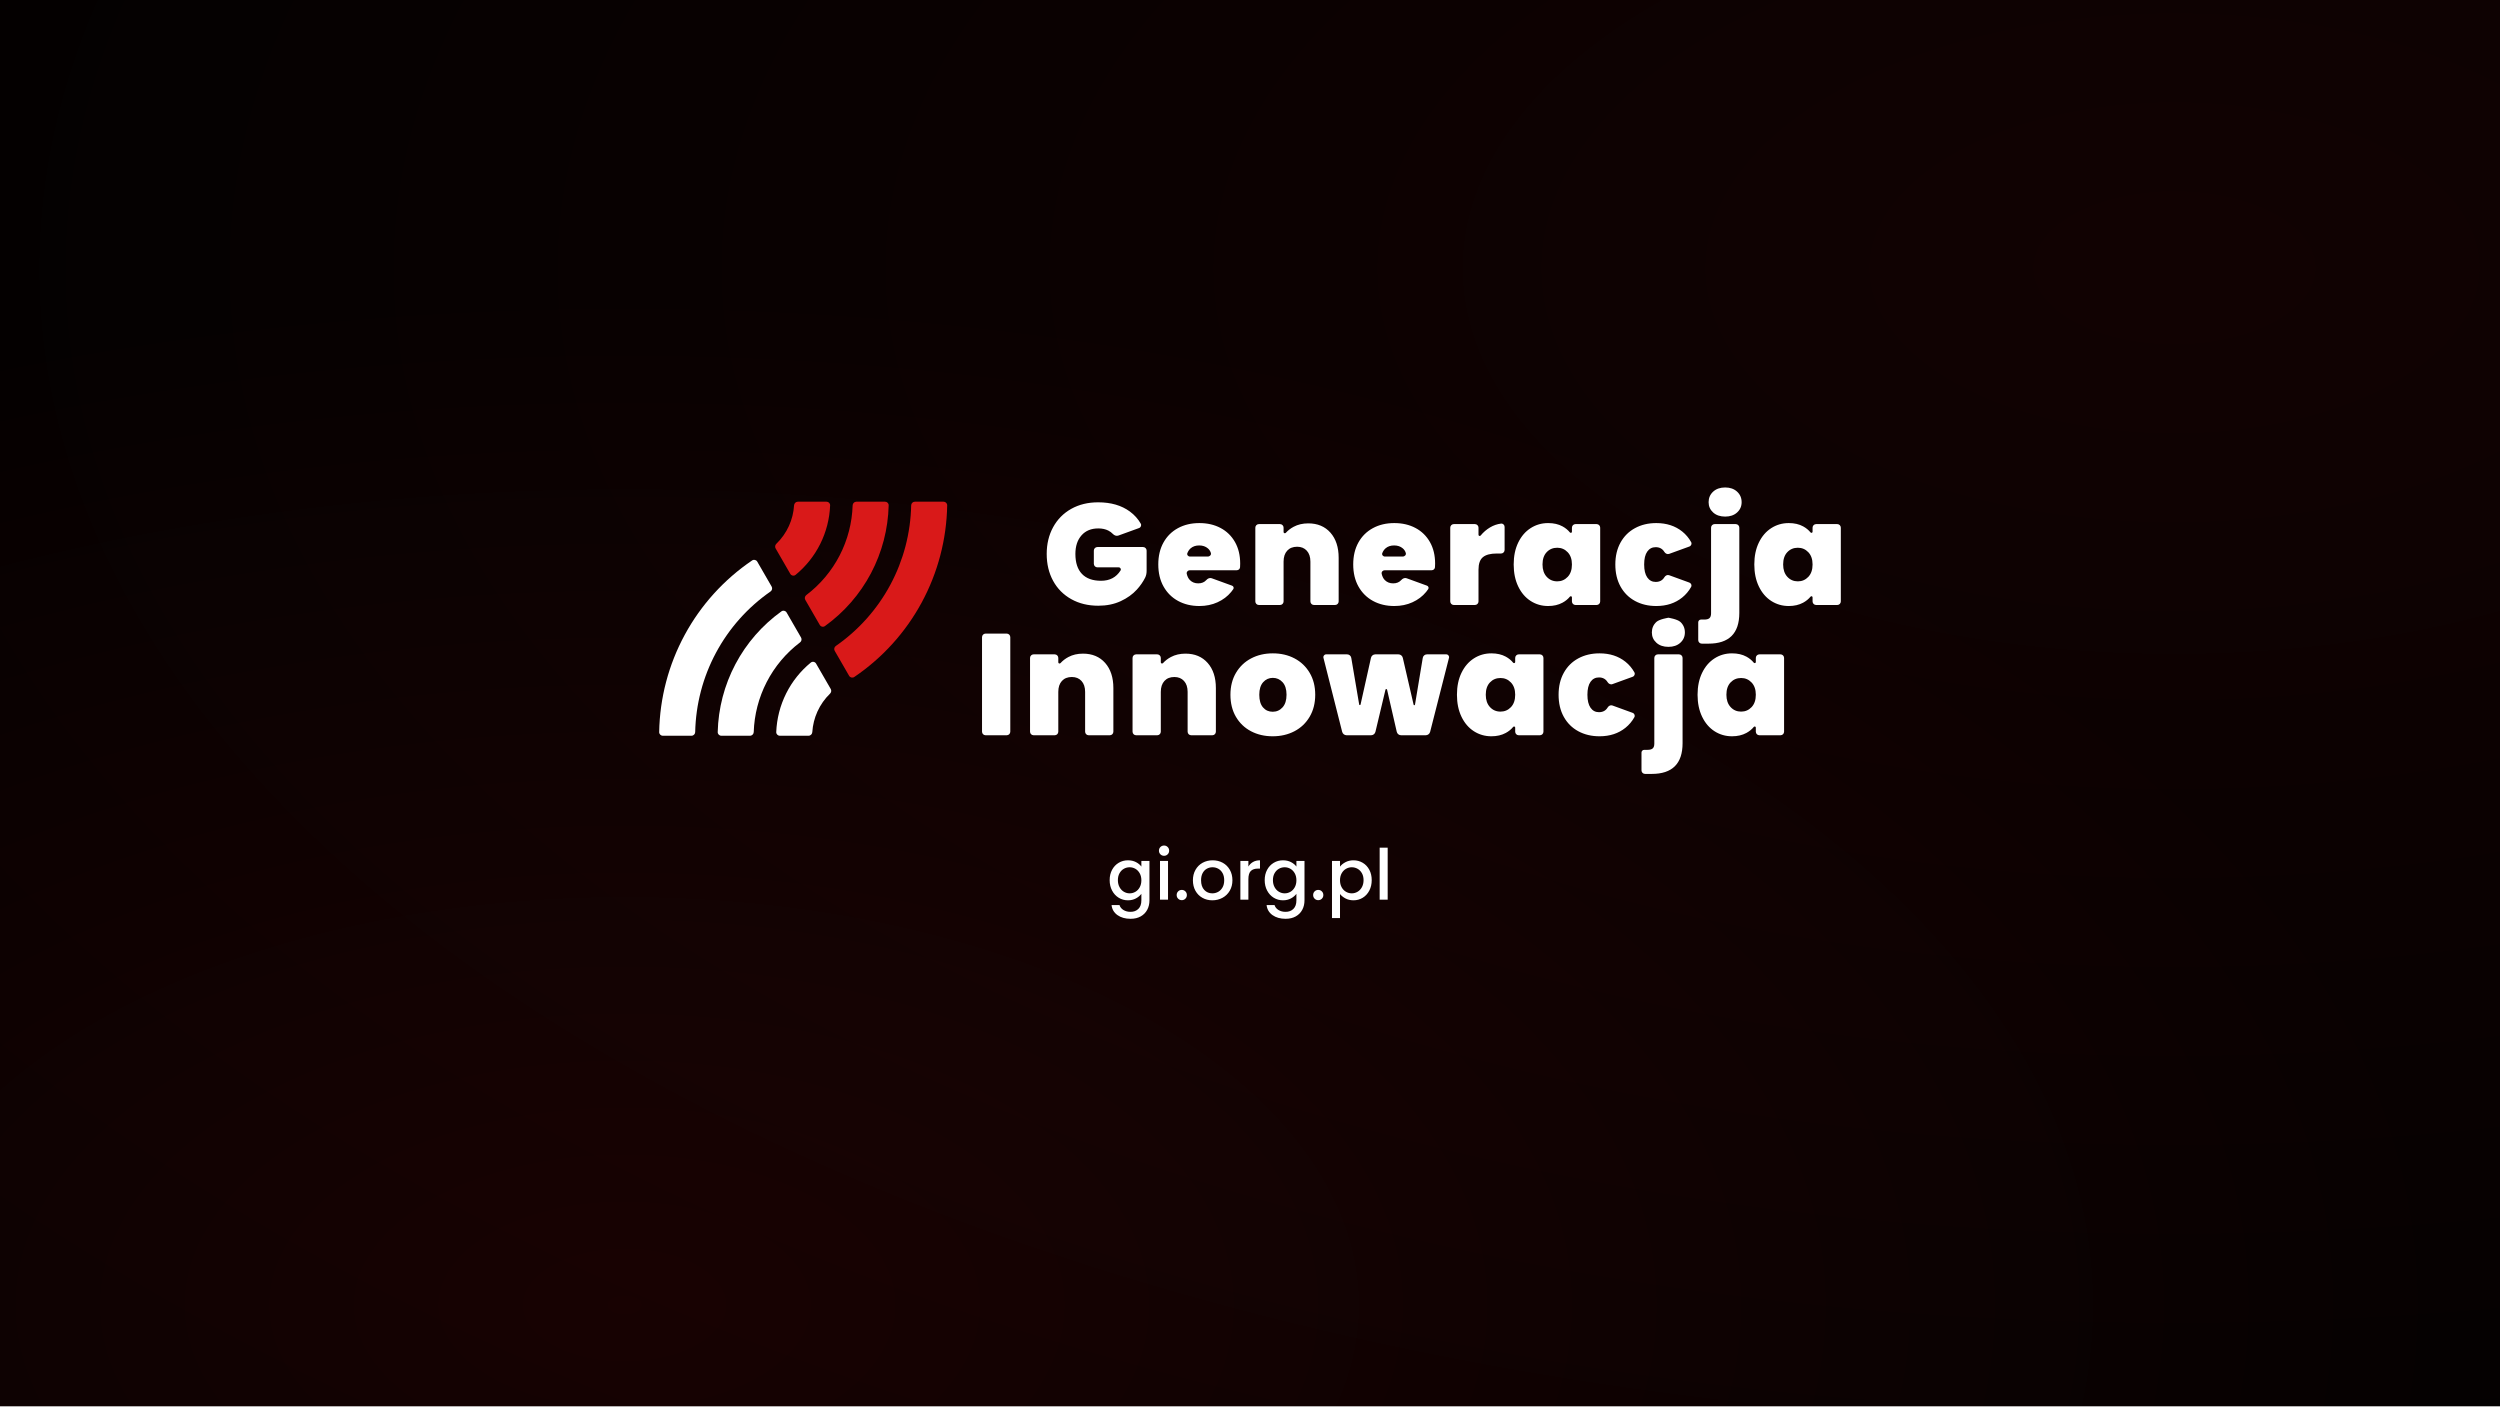
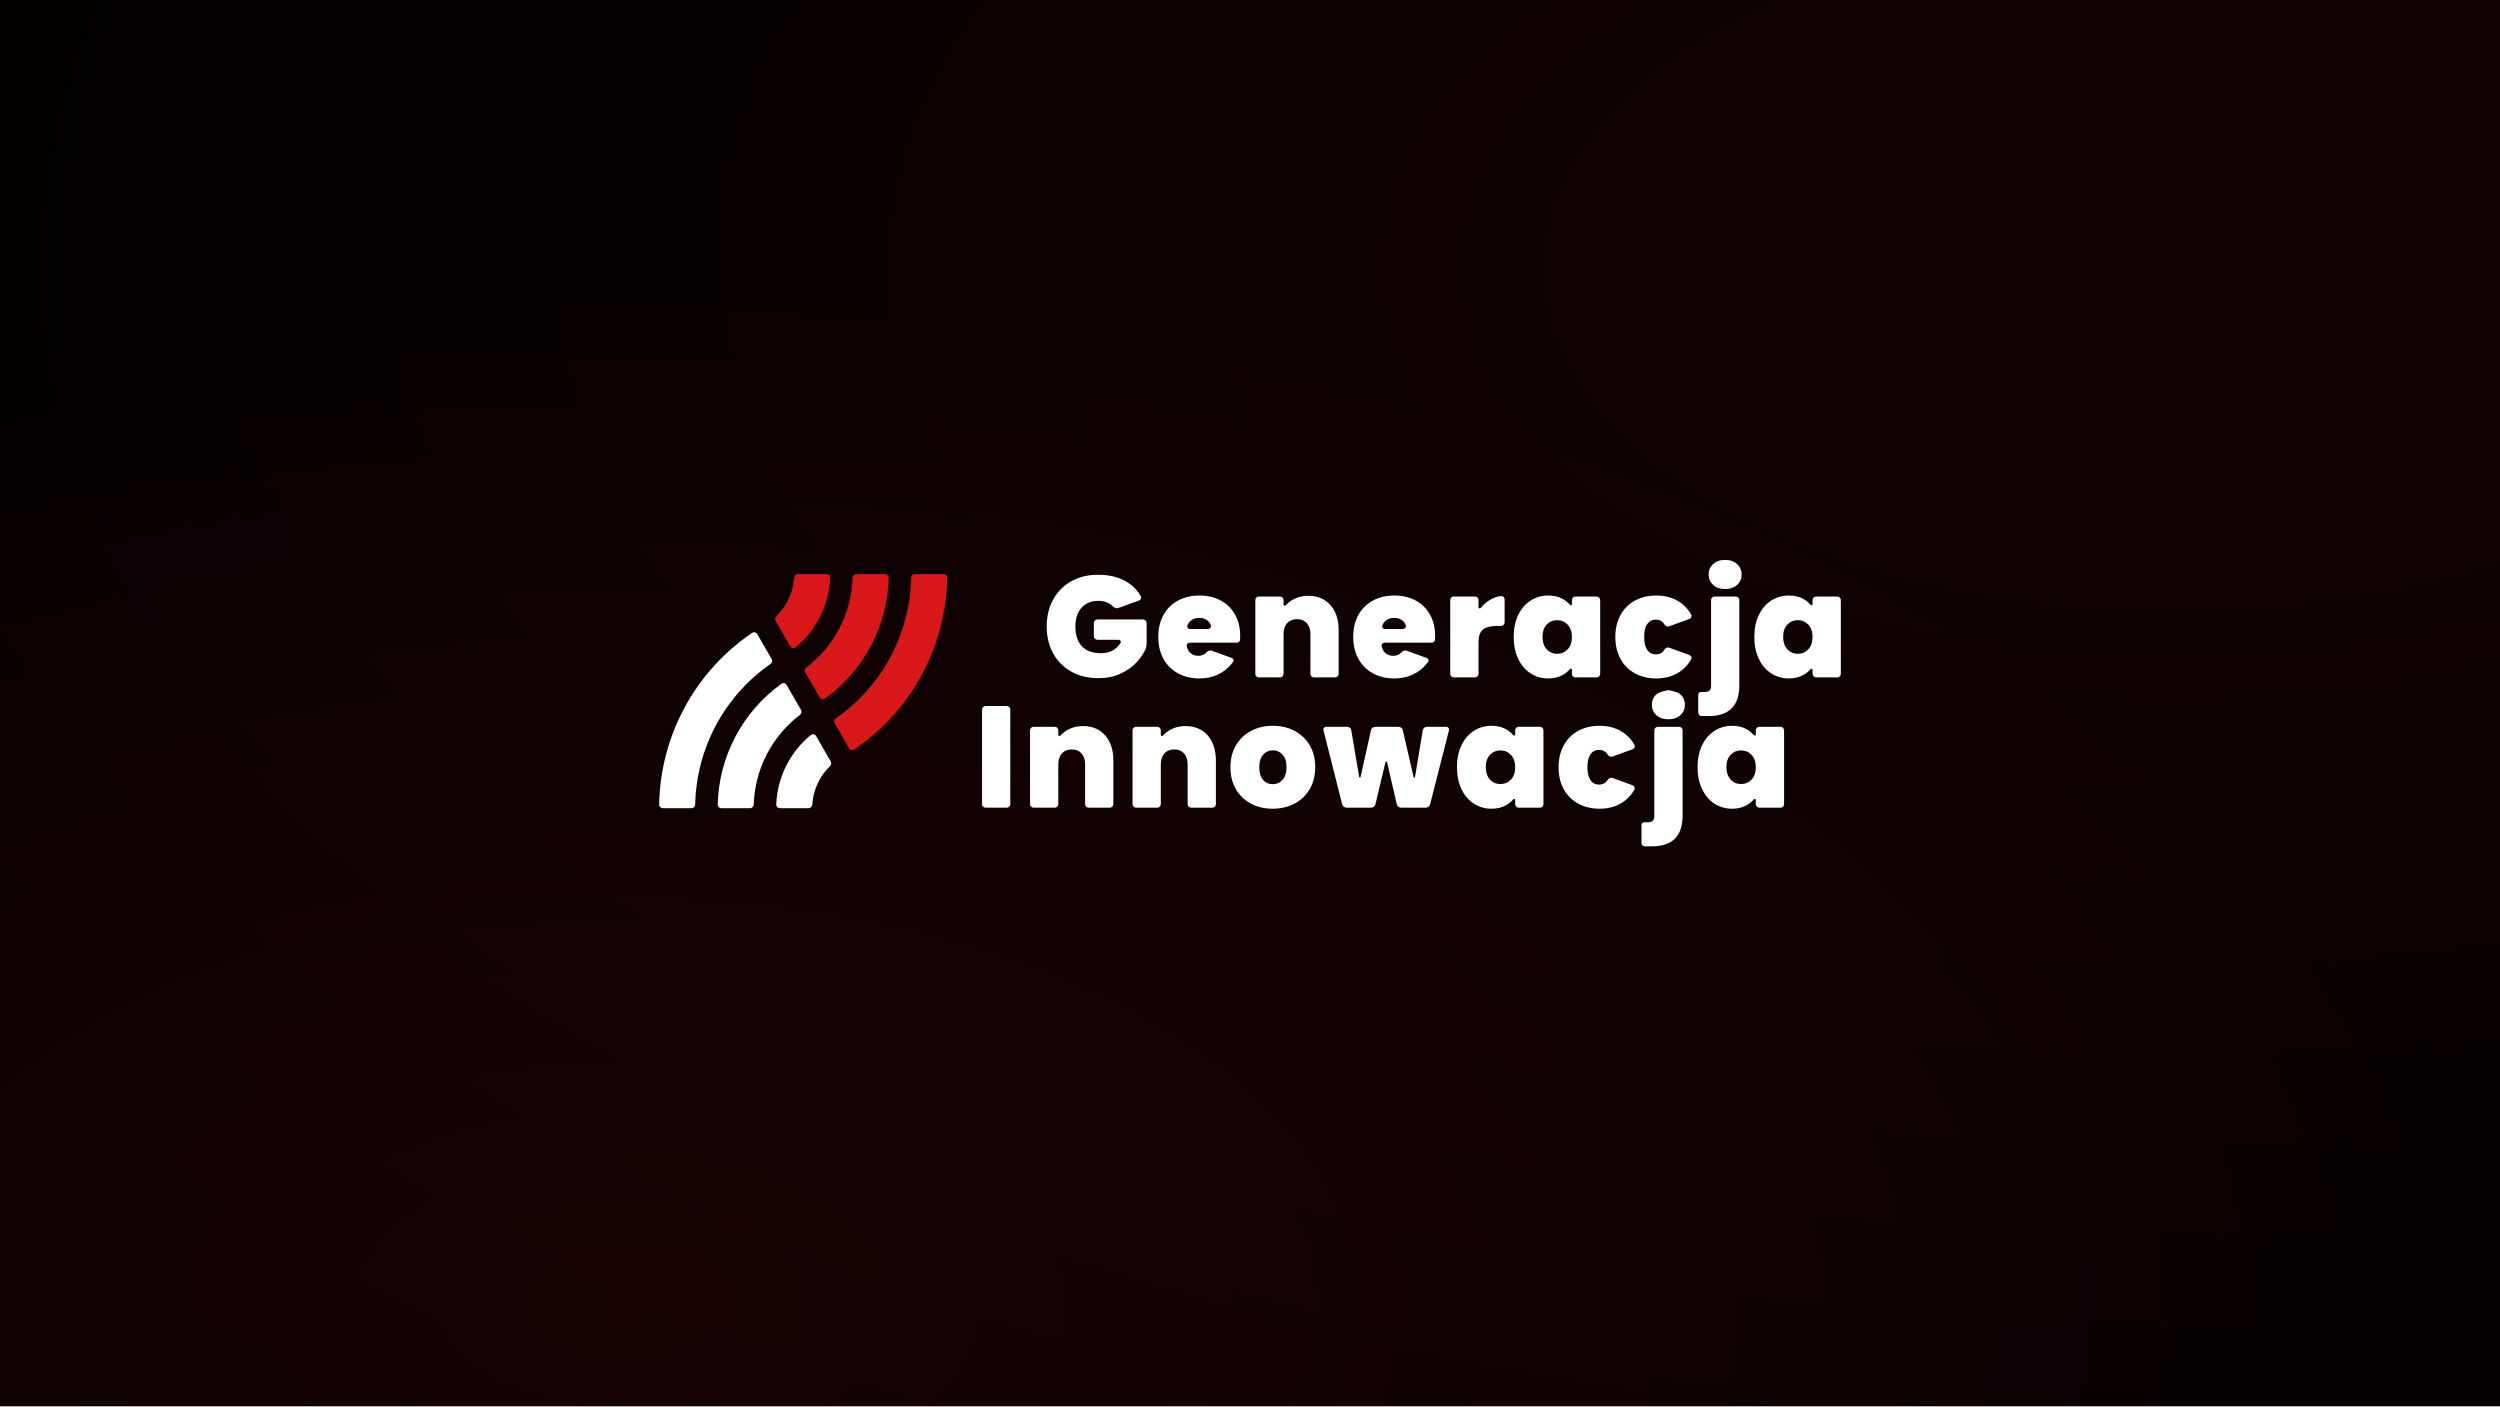
<svg xmlns="http://www.w3.org/2000/svg" width="1920" height="1080" viewBox="0 0 1920 1080" fill="none">
  <defs>
    <radialGradient id="glow0" cx="0" cy="0" r="1" gradientUnits="userSpaceOnUse" gradientTransform="matrix(-1208.923 982.833 -1747.62 -679.881 1652.535 205.059)">
      <stop stop-color="#D91919" />
      <stop offset="1" stop-color="#D91919" stop-opacity="0" />
    </radialGradient>
    <radialGradient id="glow1" cx="0" cy="0" r="1" gradientUnits="userSpaceOnUse" gradientTransform="matrix(1918.575 218.361 -388.278 1078.976 481.875 1003.33)">
      <stop stop-color="#D91919" />
      <stop offset="0.714" stop-color="#D91919" stop-opacity="0" />
    </radialGradient>
  </defs>
  <rect width="1920" height="1080" fill="#000000" />
  <rect width="1920" height="1080" fill="url(#glow0)" fill-opacity="0.08" />
  <rect width="1920" height="1080" fill="url(#glow1)" fill-opacity="0.1" />
-   <svg x="506.25" y="374.37" width="907.5" height="220" viewBox="0 0 1056 256" fill="none">
+   <svg x="506.25" y="430" width="907.5" height="220" viewBox="0 0 1056 256" fill="none">
    <path d="M107.822 221.877C106.019 221.877 104.55 220.413 104.62 218.61C105.085 206.605 108.103 194.824 113.488 184.058C118.81 173.416 126.312 164.031 135.49 156.506C137.004 155.264 139.248 155.727 140.227 157.423L153.323 180.113C154.105 181.466 153.811 183.175 152.688 184.262C147.976 188.821 144.156 194.232 141.436 200.217C138.796 206.026 137.244 212.261 136.846 218.612C136.734 220.413 135.282 221.877 133.478 221.877H107.822ZM55.536 221.877C53.733 221.877 52.266 220.414 52.309 218.609C52.817 197.42 58.237 176.622 68.16 157.863C78.044 139.177 92.113 123.051 109.248 110.735C110.789 109.627 112.938 110.121 113.887 111.766L126.794 134.128C127.635 135.586 127.229 137.44 125.888 138.456C113.42 147.904 103.219 160.039 96.048 173.974C88.923 187.82 84.983 203.071 84.497 218.61C84.441 220.414 82.984 221.877 81.18 221.877H55.536ZM3.238 221.877C1.434 221.877 -0.031 220.414 0 218.609C0.526 188.234 8.356 158.415 22.848 131.684C37.311 105.004 57.969 82.214 83.061 65.221C84.612 64.171 86.718 64.677 87.654 66.3L100.513 88.59C101.374 90.083 100.926 91.985 99.512 92.968C79.159 107.119 62.434 125.902 50.723 147.789C39.044 169.617 32.698 193.886 32.182 218.61C32.145 220.414 30.686 221.877 28.882 221.877H3.238Z" fill="white" />
    <path d="M169.734 168.314C170.67 169.936 172.777 170.443 174.327 169.393C199.421 152.399 220.08 129.607 234.543 102.925C249.035 76.191 256.864 46.369 257.388 15.992C257.419 14.188 255.954 12.724 254.15 12.724H228.506C226.702 12.724 225.244 14.188 225.206 15.992C224.693 40.718 218.347 64.989 206.668 86.819C194.957 108.709 178.231 127.494 157.877 141.645C156.462 142.629 156.015 144.531 156.876 146.024L169.734 168.314ZM143.501 122.848C144.451 124.493 146.599 124.987 148.14 123.879C165.279 111.563 179.351 95.436 189.238 76.748C199.163 57.986 204.584 37.185 205.091 15.992C205.134 14.188 203.668 12.724 201.864 12.724H176.208C174.405 12.724 172.948 14.188 172.891 15.992C172.408 31.533 168.468 46.786 161.343 60.635C154.172 74.572 143.97 86.708 131.501 96.157C130.16 97.174 129.753 99.028 130.594 100.486L143.501 122.848ZM117.161 77.191C118.14 78.887 120.384 79.35 121.898 78.108C131.078 70.582 138.581 61.195 143.903 50.55C149.288 39.782 152.305 27.999 152.769 15.992C152.839 14.188 151.37 12.724 149.566 12.724H123.911C122.107 12.724 120.655 14.189 120.543 15.991C120.147 22.344 118.595 28.581 115.955 34.392C113.234 40.379 109.414 45.792 104.7 50.352C103.577 51.439 103.284 53.148 104.065 54.501L117.161 77.191Z" fill="#D91919" />
    <path d="M291.694 130.59H310.589C312.346 130.59 313.78 132.024 313.78 133.769V218.274C313.78 220.031 312.346 221.453 310.589 221.453H291.694C289.949 221.453 288.516 220.031 288.516 218.274V133.769C288.516 132.024 289.949 130.59 291.694 130.59ZM378.715 148.506C387.041 148.506 393.655 151.278 398.558 156.822C403.452 162.365 405.899 169.862 405.899 179.313V218.274C405.899 220.031 404.478 221.453 402.721 221.453H383.826C382.068 221.453 380.647 220.031 380.647 218.274V182.667C380.647 178.544 379.571 175.298 377.419 172.929C375.275 170.569 372.401 169.389 368.794 169.389C365.014 169.389 362.047 170.569 359.895 172.929C357.751 175.298 356.68 178.544 356.68 182.667V218.274C356.68 220.031 355.259 221.453 353.501 221.453H334.606C332.849 221.453 331.428 220.031 331.428 218.274V152.333C331.428 150.575 332.849 149.154 334.606 149.154H353.501C355.259 149.154 356.68 150.575 356.68 152.333V156.285C356.68 157.308 357.963 157.719 358.649 156.971C360.585 154.827 362.936 153.015 365.703 151.535C369.476 149.516 373.813 148.506 378.715 148.506ZM470.324 148.506C478.658 148.506 485.272 151.278 490.166 156.822C495.06 162.365 497.507 169.862 497.507 179.313V218.274C497.507 220.031 496.086 221.453 494.329 221.453H475.434C473.676 221.453 472.255 220.031 472.255 218.274V182.667C472.255 178.544 471.179 175.298 469.027 172.929C466.884 170.569 464.009 169.389 460.402 169.389C456.622 169.389 453.66 170.569 451.516 172.929C449.364 175.298 448.288 178.544 448.288 182.667V218.274C448.288 220.031 446.867 221.453 445.109 221.453H426.215C424.457 221.453 423.036 220.031 423.036 218.274V152.333C423.036 150.575 424.457 149.154 426.215 149.154H445.109C446.867 149.154 448.288 150.575 448.288 152.333V156.285C448.288 157.308 449.571 157.719 450.257 156.971C452.193 154.827 454.544 153.015 457.311 151.535C461.092 149.516 465.429 148.506 470.324 148.506ZM548.271 222.363C541.059 222.363 534.595 220.858 528.878 217.85C523.17 214.841 518.683 210.544 515.417 204.958C512.152 199.373 510.519 192.803 510.519 185.247C510.519 177.767 512.172 171.234 515.479 165.649C518.786 160.063 523.298 155.766 529.015 152.757C534.723 149.757 541.184 148.256 548.396 148.256C555.617 148.256 562.081 149.757 567.79 152.757C573.506 155.766 578.018 160.063 581.325 165.649C584.632 171.234 586.286 177.767 586.286 185.247C586.286 192.719 584.632 199.269 581.325 204.896C578.018 210.523 573.486 214.841 567.727 217.85C561.977 220.858 555.492 222.363 548.271 222.363ZM548.271 200.445C551.794 200.445 554.736 199.136 557.096 196.518C559.464 193.9 560.648 190.143 560.648 185.247C560.648 180.343 559.464 176.603 557.096 174.027C554.736 171.45 551.836 170.162 548.396 170.162C544.964 170.162 542.089 171.45 539.771 174.027C537.453 176.603 536.294 180.343 536.294 185.247C536.294 190.226 537.411 194.004 539.647 196.58C541.873 199.157 544.748 200.445 548.271 200.445ZM686.095 149.154H703.444C705.052 149.154 706.236 150.675 705.837 152.234L688.986 218.373C688.525 220.194 686.893 221.453 685.023 221.453H663.037C661.168 221.453 659.56 220.169 659.148 218.361L650.511 180.734C650.337 179.974 649.252 179.961 649.065 180.734L640.104 218.361C639.668 220.181 638.047 221.453 636.19 221.453H614.329C612.459 221.453 610.827 220.194 610.366 218.373L593.639 152.234C593.24 150.675 594.424 149.154 596.032 149.154H614.803C616.635 149.154 618.205 150.476 618.504 152.283L625.571 193.962C625.683 194.635 626.643 194.66 626.793 193.999L636.103 152.258C636.502 150.438 638.11 149.154 639.967 149.154H660.669C662.526 149.154 664.146 150.438 664.558 152.258L674.217 194.124C674.367 194.797 675.339 194.772 675.451 194.087L682.393 152.296C682.692 150.476 684.263 149.154 686.095 149.154ZM712.942 185.247C712.942 177.767 714.292 171.234 716.992 165.649C719.701 160.063 723.395 155.766 728.073 152.757C732.759 149.757 737.977 148.256 743.727 148.256C748.712 148.256 753.008 149.241 756.615 151.211C759.232 152.649 761.417 154.444 763.17 156.597C763.781 157.333 764.99 156.971 764.99 156.024V152.333C764.99 150.575 766.411 149.154 768.168 149.154H787.063C788.821 149.154 790.242 150.575 790.242 152.333V218.274C790.242 220.031 788.821 221.453 787.063 221.453H768.168C766.411 221.453 764.99 220.031 764.99 218.274V214.583C764.99 213.636 763.781 213.274 763.17 214.01C761.409 216.171 759.203 217.966 756.552 219.396C752.904 221.374 748.629 222.363 743.727 222.363C737.977 222.363 732.759 220.858 728.073 217.85C723.395 214.841 719.701 210.523 716.992 204.896C714.292 199.269 712.942 192.719 712.942 185.247ZM764.99 185.247C764.99 180.601 763.723 176.948 761.189 174.288C758.654 171.62 755.543 170.286 751.853 170.286C748.073 170.286 744.936 171.6 742.443 174.226C739.95 176.844 738.704 180.518 738.704 185.247C738.704 189.885 739.95 193.555 742.443 196.256C744.936 198.966 748.073 200.32 751.853 200.32C755.543 200.32 758.654 198.991 761.189 196.331C763.723 193.663 764.99 189.968 764.99 185.247ZM803.777 185.247C803.777 177.767 805.323 171.234 808.414 165.649C811.505 160.063 815.821 155.766 821.363 152.757C826.906 149.757 833.241 148.256 840.37 148.256C849.56 148.256 857.292 150.767 863.565 155.787C866.823 158.405 869.477 161.559 871.53 165.25C872.365 166.746 871.567 168.603 869.959 169.189L851.862 175.772C850.217 176.37 848.472 175.46 847.562 173.964C845.859 171.172 843.287 169.775 839.847 169.775C836.673 169.775 834.164 171.084 832.319 173.702C830.466 176.329 829.539 180.177 829.539 185.247C829.539 190.309 830.466 194.174 832.319 196.842C834.164 199.502 836.673 200.832 839.847 200.832C843.345 200.832 845.929 199.444 847.599 196.667C848.497 195.171 850.217 194.236 851.862 194.835L869.934 201.418C871.542 202.004 872.327 203.849 871.492 205.345C869.448 209.002 866.806 212.14 863.565 214.758C857.292 219.828 849.56 222.363 840.37 222.363C833.241 222.363 826.906 220.858 821.363 217.85C815.821 214.841 811.505 210.544 808.414 204.958C805.323 199.373 803.777 192.803 803.777 185.247ZM901.954 142.447C897.492 142.447 893.906 141.225 891.197 138.781C888.489 136.329 887.134 133.258 887.134 129.568C887.134 125.786 888.489 122.648 891.197 120.155C893.906 117.661 901.954 116.415 901.954 116.415C901.954 116.415 909.876 117.661 912.585 120.155C915.294 122.648 916.648 125.786 916.648 129.568C916.648 133.258 915.294 136.329 912.585 138.781C909.876 141.225 906.332 142.447 901.954 142.447ZM914.579 152.333V228.547C914.579 246.849 905.389 256 887.01 256H881.039C879.282 256 877.861 254.579 877.861 252.821V236.912C877.861 235.566 878.946 234.481 880.292 234.481H883.27C885.422 234.481 886.968 234.049 887.907 233.185C888.854 232.329 889.328 230.911 889.328 228.933V152.333C889.328 150.575 890.749 149.154 892.506 149.154H911.401C913.158 149.154 914.579 150.575 914.579 152.333ZM927.978 185.247C927.978 177.767 929.332 171.234 932.041 165.649C934.75 160.063 938.443 155.766 943.121 152.757C947.799 149.757 953.017 148.256 958.776 148.256C963.761 148.256 968.057 149.241 971.663 151.211C974.28 152.649 976.466 154.444 978.219 156.597C978.817 157.333 980.038 156.971 980.038 156.024V152.333C980.038 150.575 981.459 149.154 983.217 149.154H1002.11C1003.87 149.154 1005.29 150.575 1005.29 152.333V218.274C1005.29 220.031 1003.87 221.453 1002.11 221.453H983.217C981.459 221.453 980.038 220.031 980.038 218.274V214.583C980.038 213.636 978.817 213.274 978.219 214.01C976.449 216.171 974.243 217.966 971.601 219.396C967.945 221.374 963.67 222.363 958.776 222.363C953.017 222.363 947.799 220.858 943.121 217.85C938.443 214.841 934.75 210.523 932.041 204.896C929.332 199.269 927.978 192.719 927.978 185.247ZM980.038 185.247C980.038 180.601 978.771 176.948 976.237 174.288C973.703 171.62 970.587 170.286 966.889 170.286C963.117 170.286 959.984 171.6 957.492 174.226C954.999 176.844 953.753 180.518 953.753 185.247C953.753 189.885 954.999 193.555 957.492 196.256C959.984 198.966 963.117 200.32 966.889 200.32C970.587 200.32 973.703 198.991 976.237 196.331C978.771 193.663 980.038 189.968 980.038 185.247Z" fill="white" />
    <path d="M428.827 36.28L410.381 42.988C408.636 43.624 406.742 42.9 405.47 41.554C404.315 40.332 402.957 39.326 401.395 38.537C398.86 37.248 395.877 36.604 392.446 36.604C386.089 36.604 381.087 38.666 377.44 42.788C373.784 46.911 371.956 52.455 371.956 59.42C371.956 67.233 373.912 73.184 377.826 77.273C381.731 81.354 387.419 83.395 394.889 83.395C402.641 83.395 408.449 80.328 412.313 74.194C413.086 72.959 412.113 71.401 410.655 71.401H391.636C389.878 71.401 388.445 69.98 388.445 68.222V56.415C388.445 54.657 389.878 53.236 391.636 53.236H432.429C434.187 53.236 435.608 54.657 435.608 56.415V74.543C435.608 76.637 435.234 78.732 434.286 80.614C432.417 84.346 429.957 87.891 426.908 91.249C423.086 95.463 418.254 98.921 412.413 101.622C406.571 104.332 399.916 105.686 392.446 105.686C383.339 105.686 375.287 103.733 368.291 99.827C361.287 95.912 355.873 90.455 352.051 83.457C348.229 76.45 346.318 68.438 346.318 59.42C346.318 50.485 348.229 42.514 352.051 35.507C355.873 28.509 361.262 23.052 368.216 19.137C375.179 15.231 383.214 13.278 392.321 13.278C403.738 13.278 413.185 16.025 420.664 21.519C424.743 24.528 427.98 28.139 430.373 32.353C431.22 33.837 430.435 35.694 428.827 36.28ZM519.226 68.047C519.226 69.136 519.189 70.229 519.114 71.326C519.002 72.847 517.693 73.982 516.173 73.982H474.22C472.513 73.982 471.104 75.453 471.466 77.136C471.997 79.538 472.953 81.429 474.332 82.809C476.26 84.745 478.728 85.714 481.736 85.714C484.802 85.714 487.228 84.708 489.014 82.697C490.223 81.35 492.031 80.502 493.738 81.126L511.997 87.771C513.256 88.232 513.817 89.728 513.069 90.85C512.479 91.715 511.848 92.558 511.175 93.381C507.951 97.288 503.892 100.359 498.998 102.595C494.104 104.83 488.694 105.948 482.77 105.948C475.641 105.948 469.305 104.444 463.763 101.435C458.221 98.426 453.883 94.129 450.751 88.544C447.61 82.958 446.04 76.384 446.04 68.82C446.04 61.265 447.589 54.715 450.689 49.172C453.78 43.628 458.096 39.351 463.638 36.343C469.172 33.334 475.549 31.829 482.77 31.829C489.899 31.829 496.21 33.292 501.702 36.218C507.203 39.135 511.499 43.324 514.59 48.785C517.681 54.237 519.226 60.658 519.226 68.047ZM474.345 61.739H490.286C492.031 61.739 493.526 60.255 493.04 58.584C492.558 56.939 491.669 55.563 490.373 54.458C488.304 52.696 485.724 51.815 482.633 51.815C479.542 51.815 477.008 52.65 475.03 54.321C473.734 55.426 472.733 56.877 472.026 58.672C471.428 60.205 472.712 61.739 474.345 61.739ZM580.049 32.091C588.375 32.091 594.989 34.863 599.891 40.407C604.786 45.951 607.233 53.448 607.233 62.898V101.859C607.233 103.617 605.812 105.038 604.054 105.038H585.159C583.402 105.038 581.981 103.617 581.981 101.859V66.252C581.981 62.121 580.905 58.875 578.753 56.515C576.609 54.154 573.734 52.974 570.128 52.974C566.347 52.974 563.381 54.154 561.229 56.515C559.085 58.875 558.013 62.121 558.013 66.252V101.859C558.013 103.617 556.593 105.038 554.835 105.038H535.94C534.183 105.038 532.762 103.617 532.762 101.859V35.919C532.762 34.161 534.183 32.739 535.94 32.739H554.835C556.593 32.739 558.013 34.161 558.013 35.919V39.871C558.013 40.893 559.297 41.305 559.983 40.557C561.919 38.412 564.27 36.6 567.037 35.121C570.809 33.101 575.147 32.091 580.049 32.091ZM693.431 68.047C693.431 69.136 693.39 70.229 693.307 71.326C693.207 72.847 691.898 73.982 690.365 73.982H648.425C646.705 73.982 645.297 75.453 645.671 77.136C646.194 79.538 647.145 81.429 648.525 82.809C650.461 84.745 652.933 85.714 655.941 85.714C658.998 85.714 661.425 84.708 663.219 82.697C664.428 81.35 666.236 80.502 667.943 81.126L686.19 87.771C687.449 88.232 688.01 89.728 687.262 90.85C686.68 91.715 686.053 92.558 685.38 93.381C682.156 97.288 678.097 100.359 673.203 102.595C668.309 104.83 662.895 105.948 656.963 105.948C649.833 105.948 643.498 104.444 637.955 101.435C632.422 98.426 628.084 94.129 624.943 88.544C621.811 82.958 620.245 76.384 620.245 68.82C620.245 61.265 621.79 54.715 624.881 49.172C627.972 43.628 632.289 39.351 637.831 36.343C643.373 33.334 649.75 31.829 656.963 31.829C664.092 31.829 670.407 33.292 675.907 36.218C681.4 39.135 685.695 43.324 688.795 48.785C691.886 54.237 693.431 60.658 693.431 68.047ZM648.55 61.739H664.478C666.223 61.739 667.731 60.255 667.233 58.584C666.759 56.939 665.87 55.563 664.565 54.458C662.505 52.696 659.929 51.815 656.838 51.815C653.747 51.815 651.213 52.65 649.235 54.321C647.931 55.426 646.925 56.877 646.219 58.672C645.621 60.205 646.904 61.739 648.55 61.739ZM734.125 42.95C736.552 40.008 739.348 37.593 742.513 35.707C745.621 33.853 748.903 32.715 752.36 32.291C754.092 32.066 755.538 33.525 755.538 35.27V55.854C755.538 57.612 754.105 59.033 752.347 59.033H748.446C742.945 59.033 738.866 60.105 736.207 62.25C733.54 64.403 732.206 68.143 732.206 73.471V101.859C732.206 103.617 730.785 105.038 729.028 105.038H710.133C708.375 105.038 706.954 103.617 706.954 101.859V35.919C706.954 34.161 708.375 32.739 710.133 32.739H729.028C730.785 32.739 732.206 34.161 732.206 35.919V42.315C732.206 43.324 733.49 43.736 734.125 42.95ZM763.652 68.82C763.652 61.348 765.002 54.819 767.702 49.234C770.411 43.648 774.109 39.351 778.795 36.343C783.473 33.334 788.691 31.829 794.45 31.829C799.427 31.829 803.718 32.818 807.325 34.797C809.942 36.234 812.131 38.03 813.893 40.183C814.491 40.918 815.7 40.557 815.7 39.609V35.919C815.7 34.161 817.121 32.739 818.878 32.739H837.773C839.531 32.739 840.952 34.161 840.952 35.919V101.859C840.952 103.617 839.531 105.038 837.773 105.038H818.878C817.121 105.038 815.7 103.617 815.7 101.859V98.169C815.7 97.221 814.491 96.859 813.88 97.595C812.119 99.756 809.913 101.551 807.262 102.981C803.615 104.959 799.344 105.948 794.45 105.948C788.691 105.948 783.473 104.444 778.795 101.435C774.109 98.426 770.411 94.108 767.702 88.481C765.002 82.854 763.652 76.301 763.652 68.82ZM815.7 68.82C815.7 64.182 814.433 60.534 811.899 57.874C809.364 55.206 806.253 53.872 802.563 53.872C798.783 53.872 795.646 55.185 793.153 57.812C790.661 60.43 789.414 64.099 789.414 68.82C789.414 73.466 790.661 77.14 793.153 79.841C795.646 82.551 798.783 83.906 802.563 83.906C806.253 83.906 809.364 82.572 811.899 79.904C814.433 77.244 815.7 73.55 815.7 68.82ZM854.487 68.82C854.487 61.348 856.033 54.819 859.124 49.234C862.215 43.648 866.531 39.351 872.074 36.343C877.616 33.334 883.951 31.829 891.081 31.829C900.271 31.829 908.002 34.344 914.276 39.372C917.533 41.99 920.187 45.145 922.24 48.835C923.075 50.331 922.277 52.189 920.669 52.775L902.572 59.358C900.927 59.956 899.194 59.046 898.272 57.55C896.569 54.757 893.997 53.361 890.557 53.361C887.383 53.361 884.874 54.67 883.029 57.288C881.176 59.906 880.25 63.75 880.25 68.82C880.25 73.89 881.176 77.759 883.029 80.427C884.874 83.087 887.383 84.417 890.557 84.417C894.055 84.417 896.639 83.029 898.31 80.253C899.207 78.757 900.927 77.822 902.572 78.42L920.644 85.003C922.252 85.589 923.037 87.434 922.202 88.93C920.158 92.579 917.516 95.717 914.276 98.343C908.002 103.413 900.271 105.948 891.081 105.948C883.951 105.948 877.616 104.444 872.074 101.435C866.531 98.426 862.215 94.129 859.124 88.544C856.033 82.958 854.487 76.384 854.487 68.82ZM952.664 26.032C948.202 26.032 944.616 24.81 941.907 22.367C939.199 19.915 937.844 16.843 937.844 13.153C937.844 9.371 939.199 6.234 941.907 3.74C944.616 1.247 948.202 0 952.664 0C957.042 0 960.586 1.247 963.295 3.74C966.004 6.234 967.358 9.371 967.358 13.153C967.358 16.843 966.004 19.915 963.295 22.367C960.586 24.81 957.042 26.032 952.664 26.032ZM965.289 35.919V112.132C965.289 130.434 956.099 139.585 937.72 139.585H931.75C929.992 139.585 928.571 138.164 928.571 136.406V120.498C928.571 119.151 929.668 118.054 931.002 118.054H933.981C936.133 118.054 937.678 117.626 938.617 116.77C939.564 115.914 940.038 114.497 940.038 112.519V35.919C940.038 34.161 941.459 32.739 943.216 32.739H962.111C963.869 32.739 965.289 34.161 965.289 35.919ZM978.688 68.82C978.688 61.348 980.042 54.819 982.751 49.234C985.46 43.648 989.153 39.351 993.831 36.343C998.518 33.334 1003.74 31.829 1009.49 31.829C1014.47 31.829 1018.77 32.818 1022.37 34.797C1024.99 36.234 1027.18 38.03 1028.93 40.183C1029.53 40.918 1030.75 40.557 1030.75 39.609V35.919C1030.75 34.161 1032.17 32.739 1033.93 32.739H1052.82C1054.58 32.739 1056 34.161 1056 35.919V101.859C1056 103.617 1054.58 105.038 1052.82 105.038H1033.93C1032.17 105.038 1030.75 103.617 1030.75 101.859V98.169C1030.75 97.221 1029.53 96.859 1028.93 97.595C1027.16 99.756 1024.95 101.551 1022.31 102.981C1018.65 104.959 1014.38 105.948 1009.49 105.948C1003.74 105.948 998.518 104.444 993.831 101.435C989.153 98.426 985.46 94.108 982.751 88.481C980.042 82.854 978.688 76.301 978.688 68.82ZM1030.75 68.82C1030.75 64.182 1029.48 60.534 1026.95 57.874C1024.41 55.206 1021.3 53.872 1017.6 53.872C1013.83 53.872 1010.69 55.185 1008.2 57.812C1005.71 60.43 1004.46 64.099 1004.46 68.82C1004.46 73.466 1005.71 77.14 1008.2 79.841C1010.69 82.551 1013.83 83.906 1017.6 83.906C1021.3 83.906 1024.41 82.572 1026.95 79.904C1029.48 77.244 1030.75 73.55 1030.75 68.82Z" fill="white" />
  </svg>
-   <path transform="translate(850.22 690.95) scale(0.054)" d="M488 -471V-551H603V9Q603 85 571.0 144.5Q539 204 478.5 238.0Q418 272 334 272Q222 272 148.0 219.5Q74 167 64 77H177Q190 120 232.5 146.5Q275 173 334 173Q403 173 445.5 131.0Q488 89 488 9V-83Q459 -44 409.5 -17.5Q360 9 297 9Q225 9 165.5 -27.5Q106 -64 71.5 -129.5Q37 -195 37 -278Q37 -361 71.5 -425.0Q106 -489 165.5 -524.5Q225 -560 297 -560Q361 -560 410.5 -534.5Q460 -509 488 -471ZM321 -461Q277 -461 239.0 -439.5Q201 -418 177.5 -376.5Q154 -335 154 -278Q154 -221 177.5 -178.0Q201 -135 239.5 -112.5Q278 -90 321 -90Q365 -90 403.0 -112.0Q441 -134 464.5 -176.5Q488 -219 488 -276Q488 -333 464.5 -375.0Q441 -417 403.0 -439.0Q365 -461 321 -461ZM738 -697Q738 -728 759.0 -749.0Q780 -770 811 -770Q841 -770 862.0 -749.0Q883 -728 883 -697Q883 -666 862.0 -645.0Q841 -624 811 -624Q780 -624 759.0 -645.0Q738 -666 738 -697ZM867 -551V0H753V-551ZM990 -66Q990 -97 1011.0 -118.0Q1032 -139 1063 -139Q1093 -139 1114.0 -118.0Q1135 -97 1135 -66Q1135 -35 1114.0 -14.0Q1093 7 1063 7Q1032 7 1011.0 -14.0Q990 -35 990 -66ZM1221 -276Q1221 -360 1258.0 -425.0Q1295 -490 1359.0 -525.0Q1423 -560 1502 -560Q1581 -560 1645.0 -525.0Q1709 -490 1746.0 -425.0Q1783 -360 1783 -276Q1783 -192 1745.0 -127.0Q1707 -62 1641.5 -26.5Q1576 9 1497 9Q1419 9 1356.0 -26.5Q1293 -62 1257.0 -126.5Q1221 -191 1221 -276ZM1666 -276Q1666 -336 1643.0 -377.5Q1620 -419 1582.0 -440.0Q1544 -461 1500 -461Q1456 -461 1418.5 -440.0Q1381 -419 1359.0 -377.5Q1337 -336 1337 -276Q1337 -187 1382.5 -138.5Q1428 -90 1497 -90Q1541 -90 1579.5 -111.0Q1618 -132 1642.0 -174.0Q1666 -216 1666 -276ZM2175 -560V-442H2146Q2079 -442 2044.5 -408.0Q2010 -374 2010 -290V0H1896V-551H2010V-471Q2035 -513 2076.5 -536.5Q2118 -560 2175 -560ZM2693 -471V-551H2808V9Q2808 85 2776.0 144.5Q2744 204 2683.5 238.0Q2623 272 2539 272Q2427 272 2353.0 219.5Q2279 167 2269 77H2382Q2395 120 2437.5 146.5Q2480 173 2539 173Q2608 173 2650.5 131.0Q2693 89 2693 9V-83Q2664 -44 2614.5 -17.5Q2565 9 2502 9Q2430 9 2370.5 -27.5Q2311 -64 2276.5 -129.5Q2242 -195 2242 -278Q2242 -361 2276.5 -425.0Q2311 -489 2370.5 -524.5Q2430 -560 2502 -560Q2566 -560 2615.5 -534.5Q2665 -509 2693 -471ZM2526 -461Q2482 -461 2444.0 -439.5Q2406 -418 2382.5 -376.5Q2359 -335 2359 -278Q2359 -221 2382.5 -178.0Q2406 -135 2444.5 -112.5Q2483 -90 2526 -90Q2570 -90 2608.0 -112.0Q2646 -134 2669.5 -176.5Q2693 -219 2693 -276Q2693 -333 2669.5 -375.0Q2646 -417 2608.0 -439.0Q2570 -461 2526 -461ZM2931 -66Q2931 -97 2952.0 -118.0Q2973 -139 3004 -139Q3034 -139 3055.0 -118.0Q3076 -97 3076 -66Q3076 -35 3055.0 -14.0Q3034 7 3004 7Q2973 7 2952.0 -14.0Q2931 -35 2931 -66ZM3505 -560Q3577 -560 3636.5 -524.5Q3696 -489 3730.0 -425.0Q3764 -361 3764 -278Q3764 -195 3730.0 -129.5Q3696 -64 3636.5 -27.5Q3577 9 3505 9Q3442 9 3393.0 -16.5Q3344 -42 3313 -80V262H3199V-551H3313V-470Q3342 -508 3392.0 -534.0Q3442 -560 3505 -560ZM3480 -461Q3437 -461 3398.5 -439.0Q3360 -417 3336.5 -375.0Q3313 -333 3313 -276Q3313 -219 3336.5 -176.5Q3360 -134 3398.5 -112.0Q3437 -90 3480 -90Q3524 -90 3562.5 -112.5Q3601 -135 3624.5 -178.0Q3648 -221 3648 -278Q3648 -335 3624.5 -376.5Q3601 -418 3562.5 -439.5Q3524 -461 3480 -461ZM3991 -740V0H3877V-740Z" fill="#FFFFFF" />
</svg>
